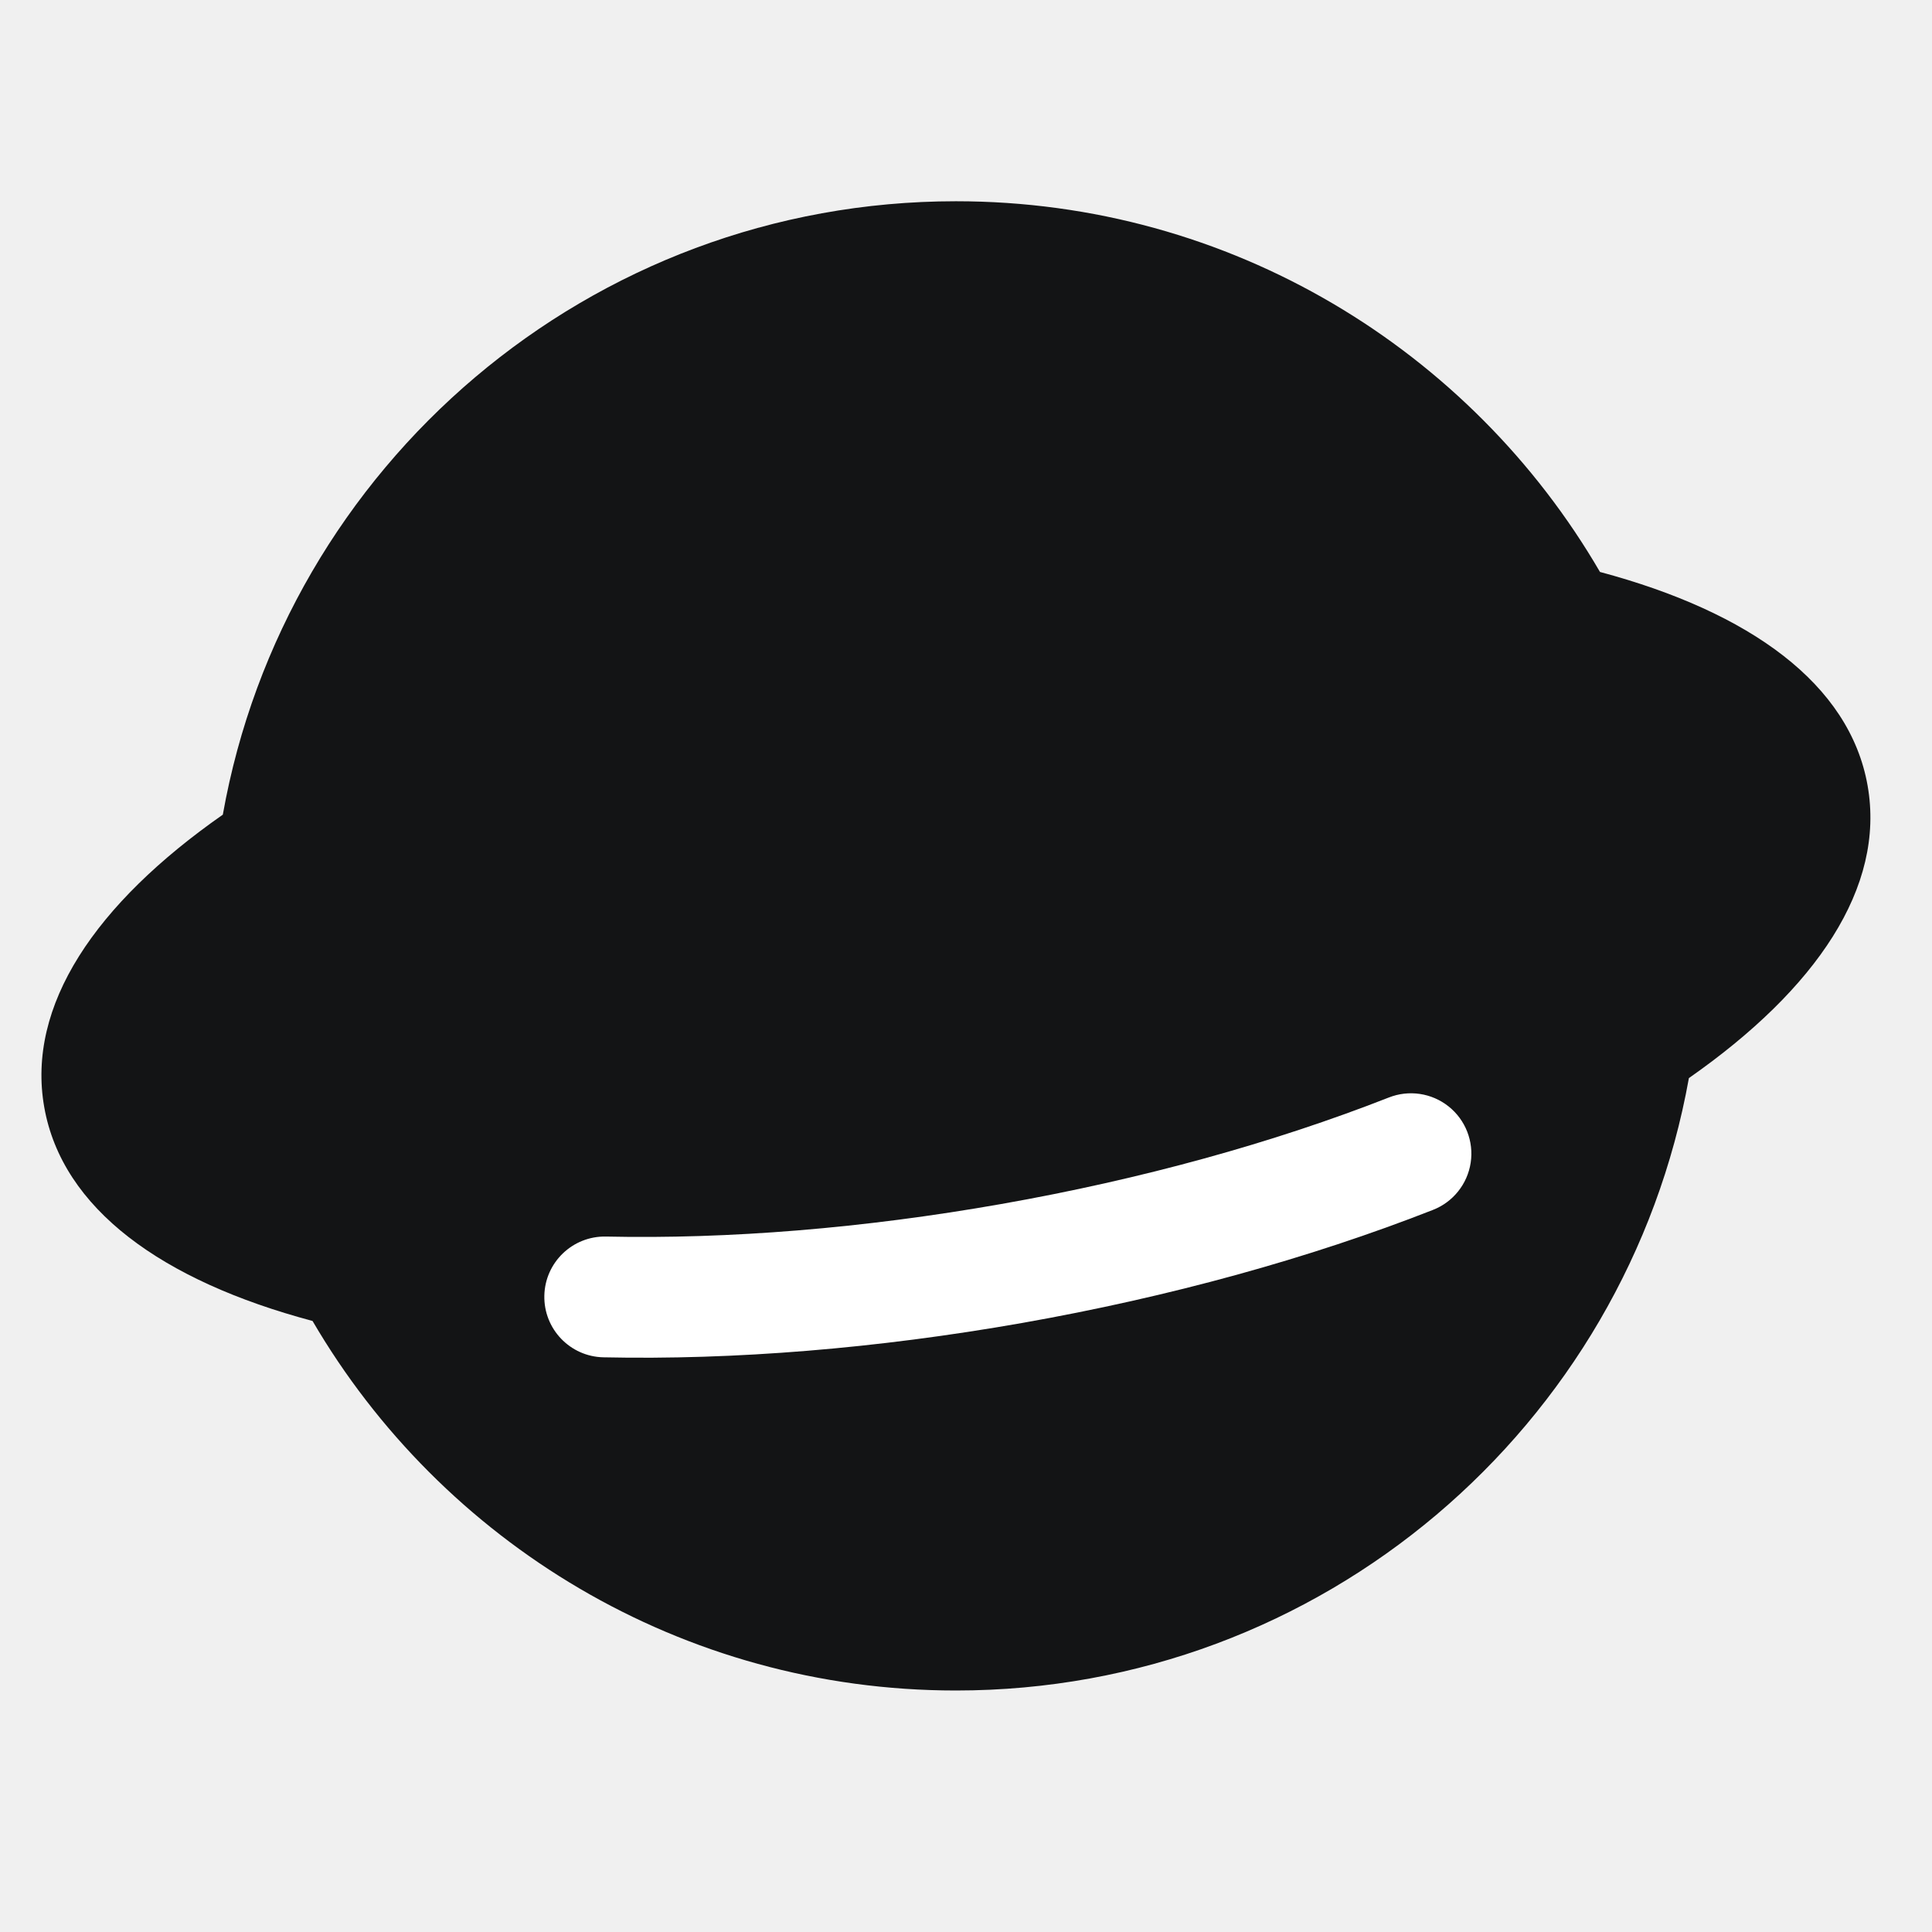
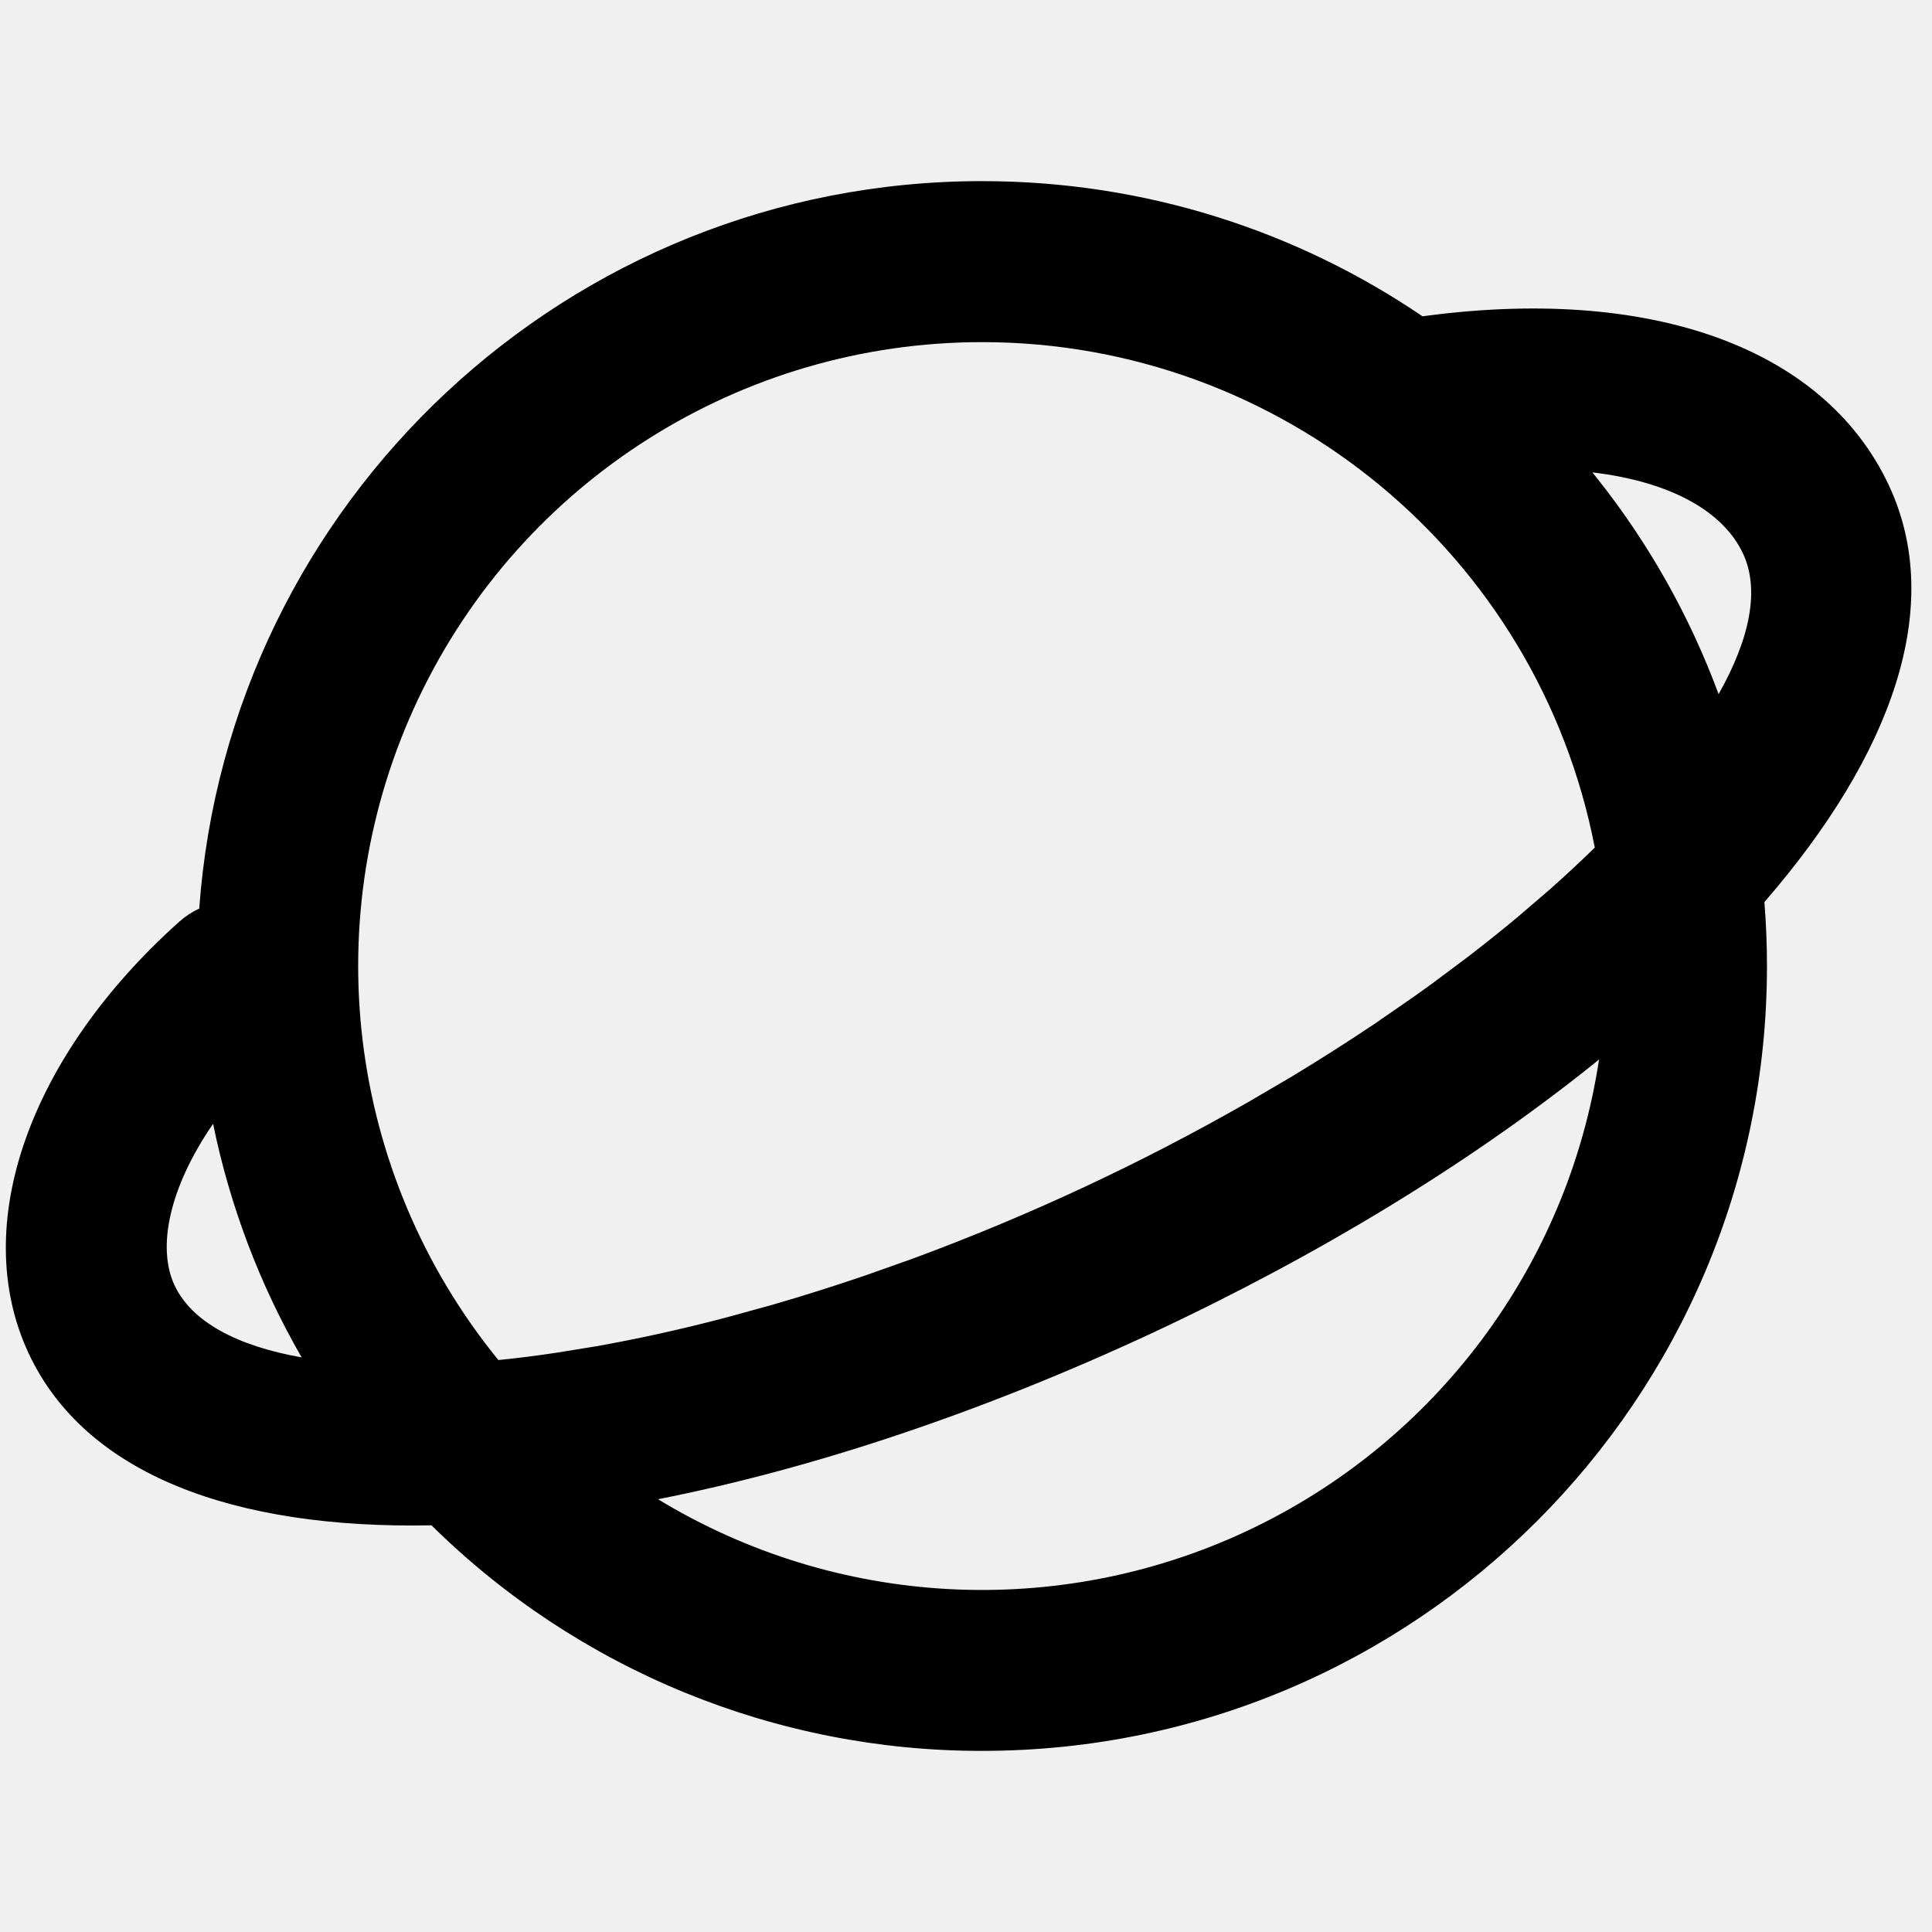
- <svg xmlns="http://www.w3.org/2000/svg" t="1770271614705" class="icon" viewBox="0 0 1024 1024" version="1.1" p-id="12751" width="200" height="200">
-   <path d="M506.667 106.667c145.707 0 273.003 78.976 341.355 196.48 79.595 21.269 132.352 59.435 141.845 113.237 9.493 53.845-27.093 107.776-94.72 155.029C862.08 755.947 700.736 896 506.667 896c-145.493 0-272.576-78.72-341.013-195.861-79.808-21.269-132.693-59.456-142.208-113.344-9.493-53.845 27.072-107.776 94.656-155.008C150.955 246.997 312.427 106.667 506.667 106.667z" fill="#131415" p-id="12752" />
-   <path d="M736.064 581.717a32 32 0 1 1 23.36 59.584c-65.152 25.557-139.392 46.08-217.579 59.883-77.099 13.589-152.811 19.712-222.016 18.219a32 32 0 1 1 1.365-64c64.939 1.408 136.469-4.373 209.536-17.259 74.091-13.056 144.213-32.448 205.333-56.427z" fill="#FFFFFF" p-id="12753" />
+ <svg xmlns="http://www.w3.org/2000/svg" t="1770306820036" class="icon" viewBox="0 0 1024 1024" version="1.1" p-id="10381" width="300" height="300">
+   <path d="M520.533 96c86.528 0 166.912 26.453 233.472 71.68l-9.301 1.323c125.312-19.413 221.44 13.269 256.512 88.405 29.781 63.872 1.835 142.379-66.048 220.715 0.896 11.179 1.365 22.485 1.365 33.877 0 229.76-186.24 416-416 416a414.677 414.677 0 0 1-291.84-119.552c-104.619 2.091-183.552-26.923-213.547-91.221-31.787-68.181 0.853-157.867 79.701-228.565a42.667 42.667 0 0 1 10.752-7.083C121.173 266.069 301.013 96 520.533 96z m326.955 465.579l-5.291 4.267c-64.085 51.029-143.104 99.413-231.765 140.8-90.453 42.112-180.053 71.893-261.675 87.979a330.752 330.752 0 0 0 498.773-233.088zM520.533 181.333a330.667 330.667 0 0 0-256.384 539.52c9.899-0.981 20.053-2.261 30.507-3.84l21.589-3.499c21.973-3.925 44.971-8.96 68.736-15.232l24.064-6.613c16.213-4.693 32.683-9.899 49.493-15.616l25.259-8.96a1185.024 1185.024 0 0 0 177.749-82.944l23.168-13.568c15.147-9.173 29.739-18.475 43.733-27.861l20.523-14.165 9.941-7.125 19.115-14.293c9.301-7.168 18.261-14.293 26.795-21.461l16.64-14.293c8.363-7.424 16.299-14.805 23.808-22.144A330.795 330.795 0 0 0 520.533 181.333z m-407.595 414.293c-23.296 33.92-29.781 65.451-20.48 85.504 9.045 19.328 32.768 32.171 67.413 38.315a414.208 414.208 0 0 1-46.933-123.819z m731.051-345.259l3.072 3.84a415.317 415.317 0 0 1 63.829 113.707c16.811-29.739 21.803-55.552 12.971-74.453-10.24-22.016-37.632-38.059-79.872-43.093z" fill="#000000" p-id="10382" />
</svg>
